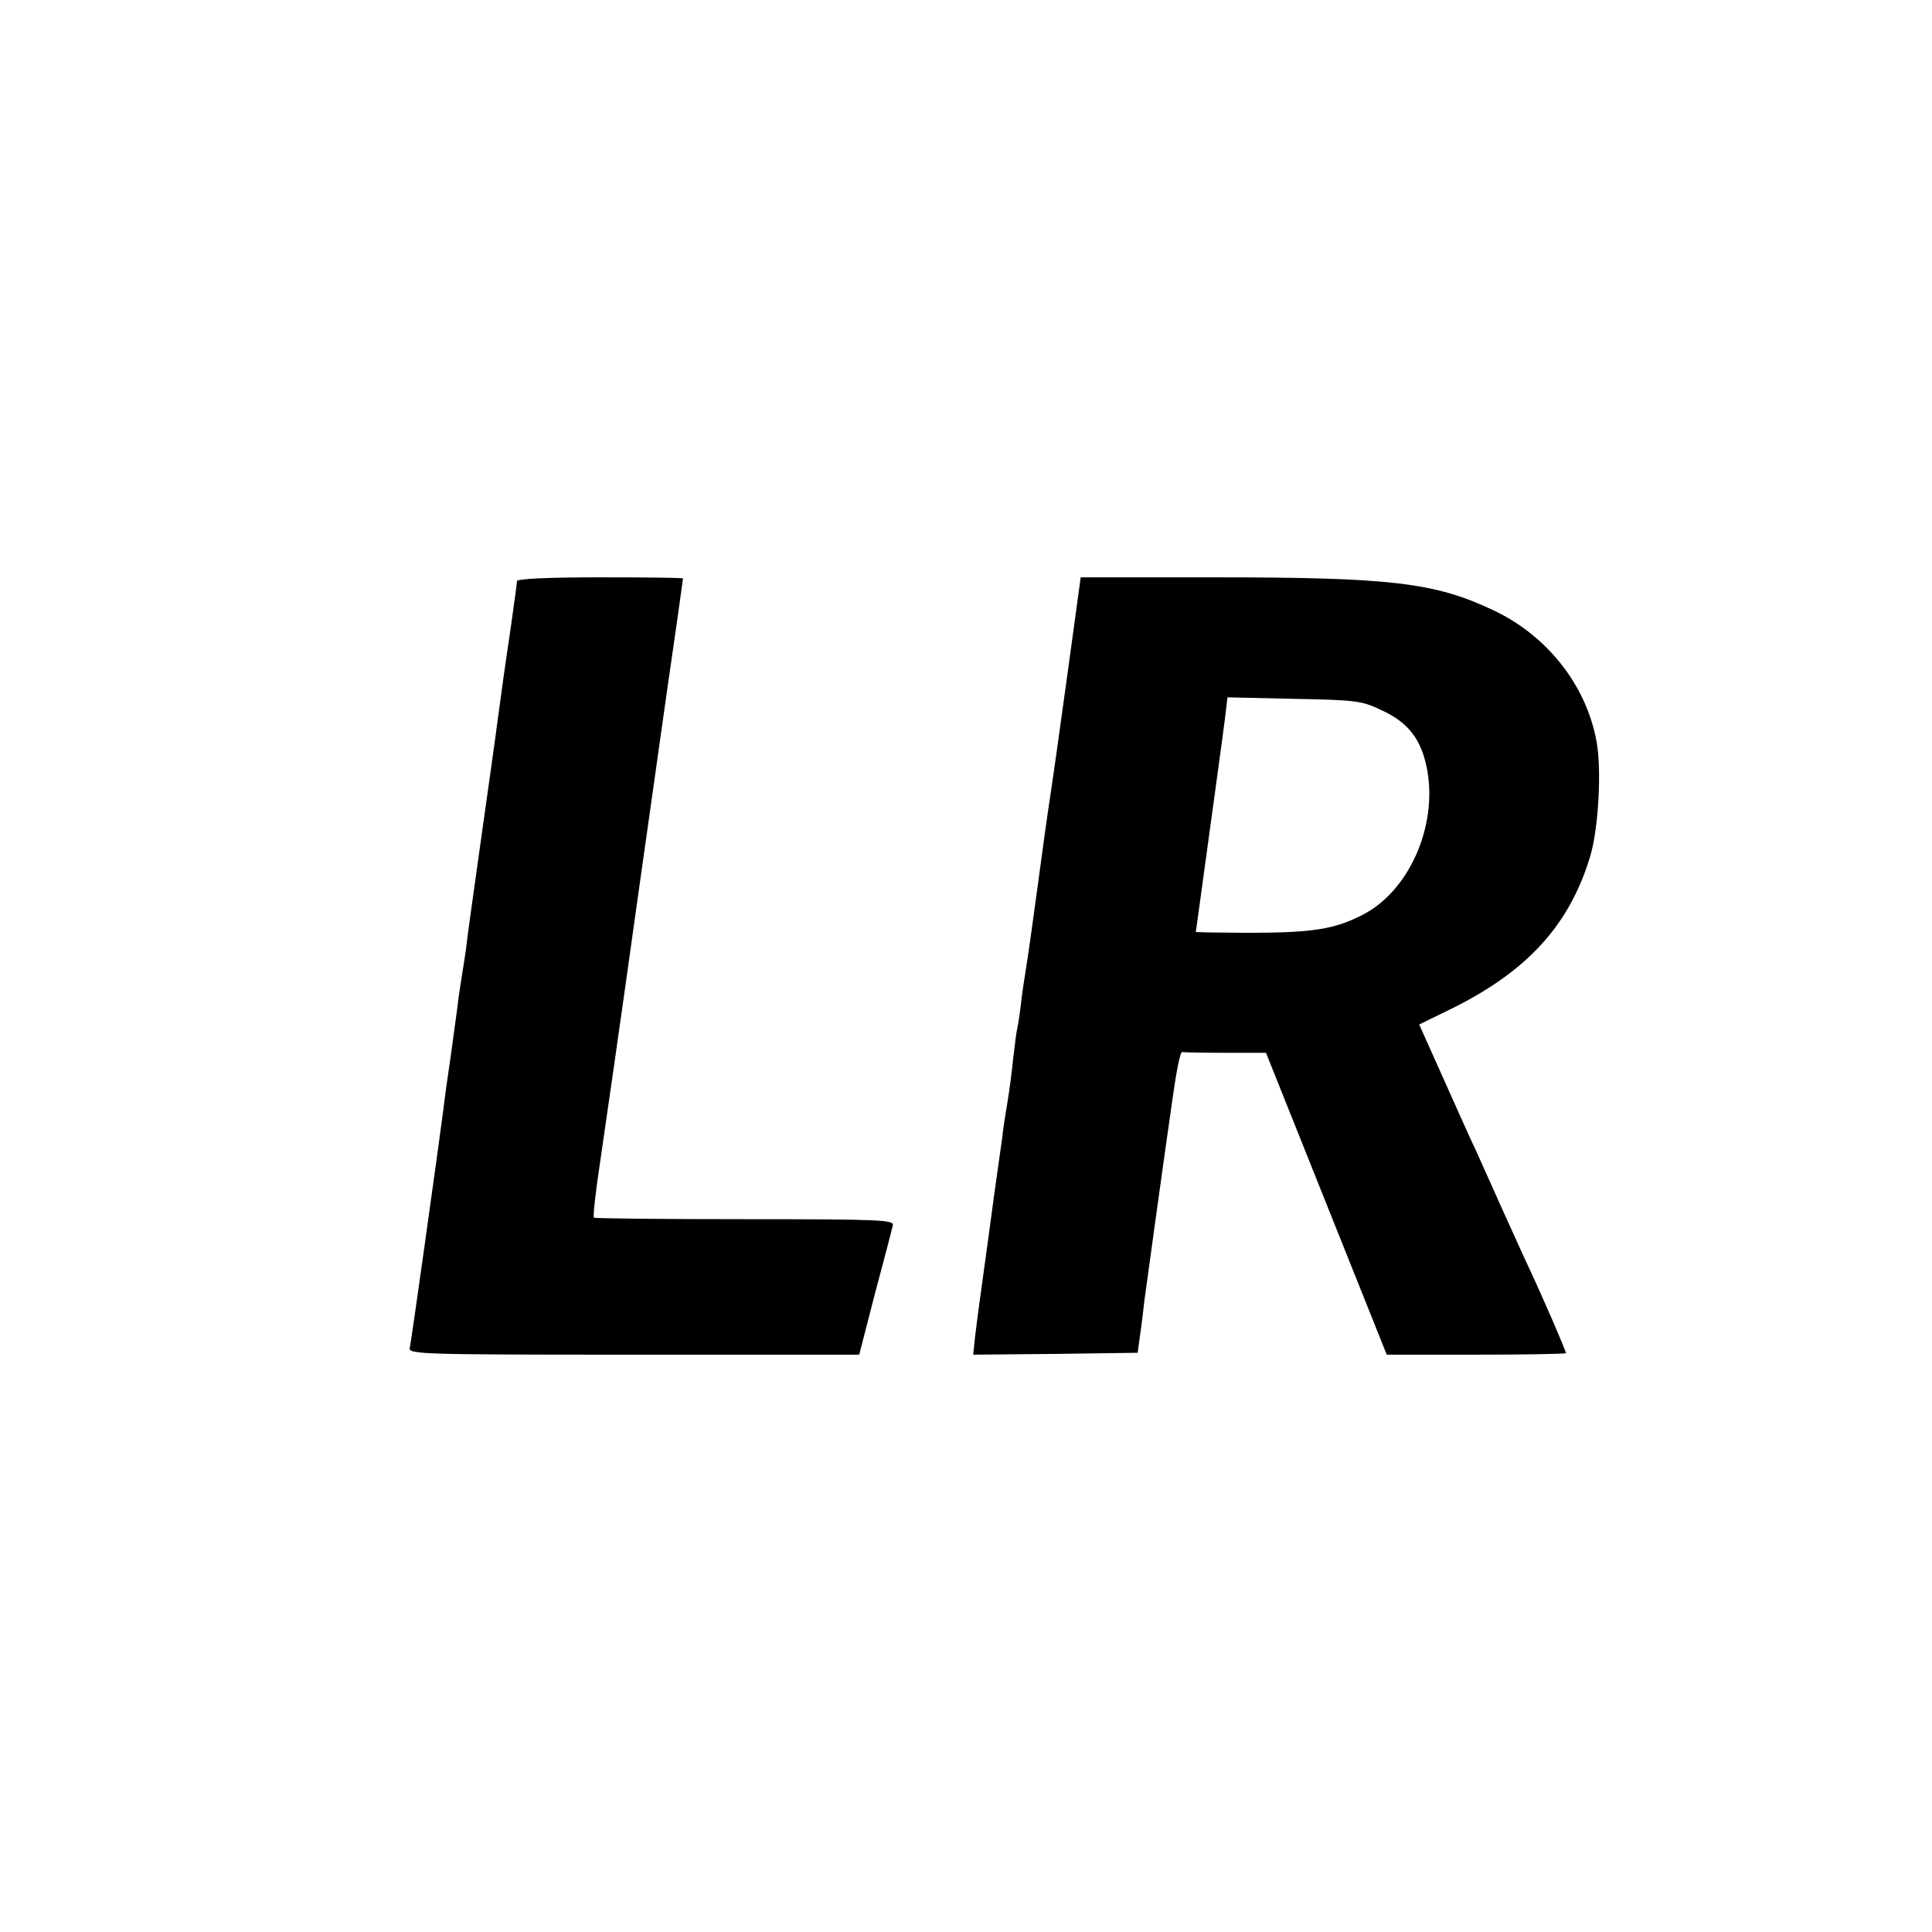
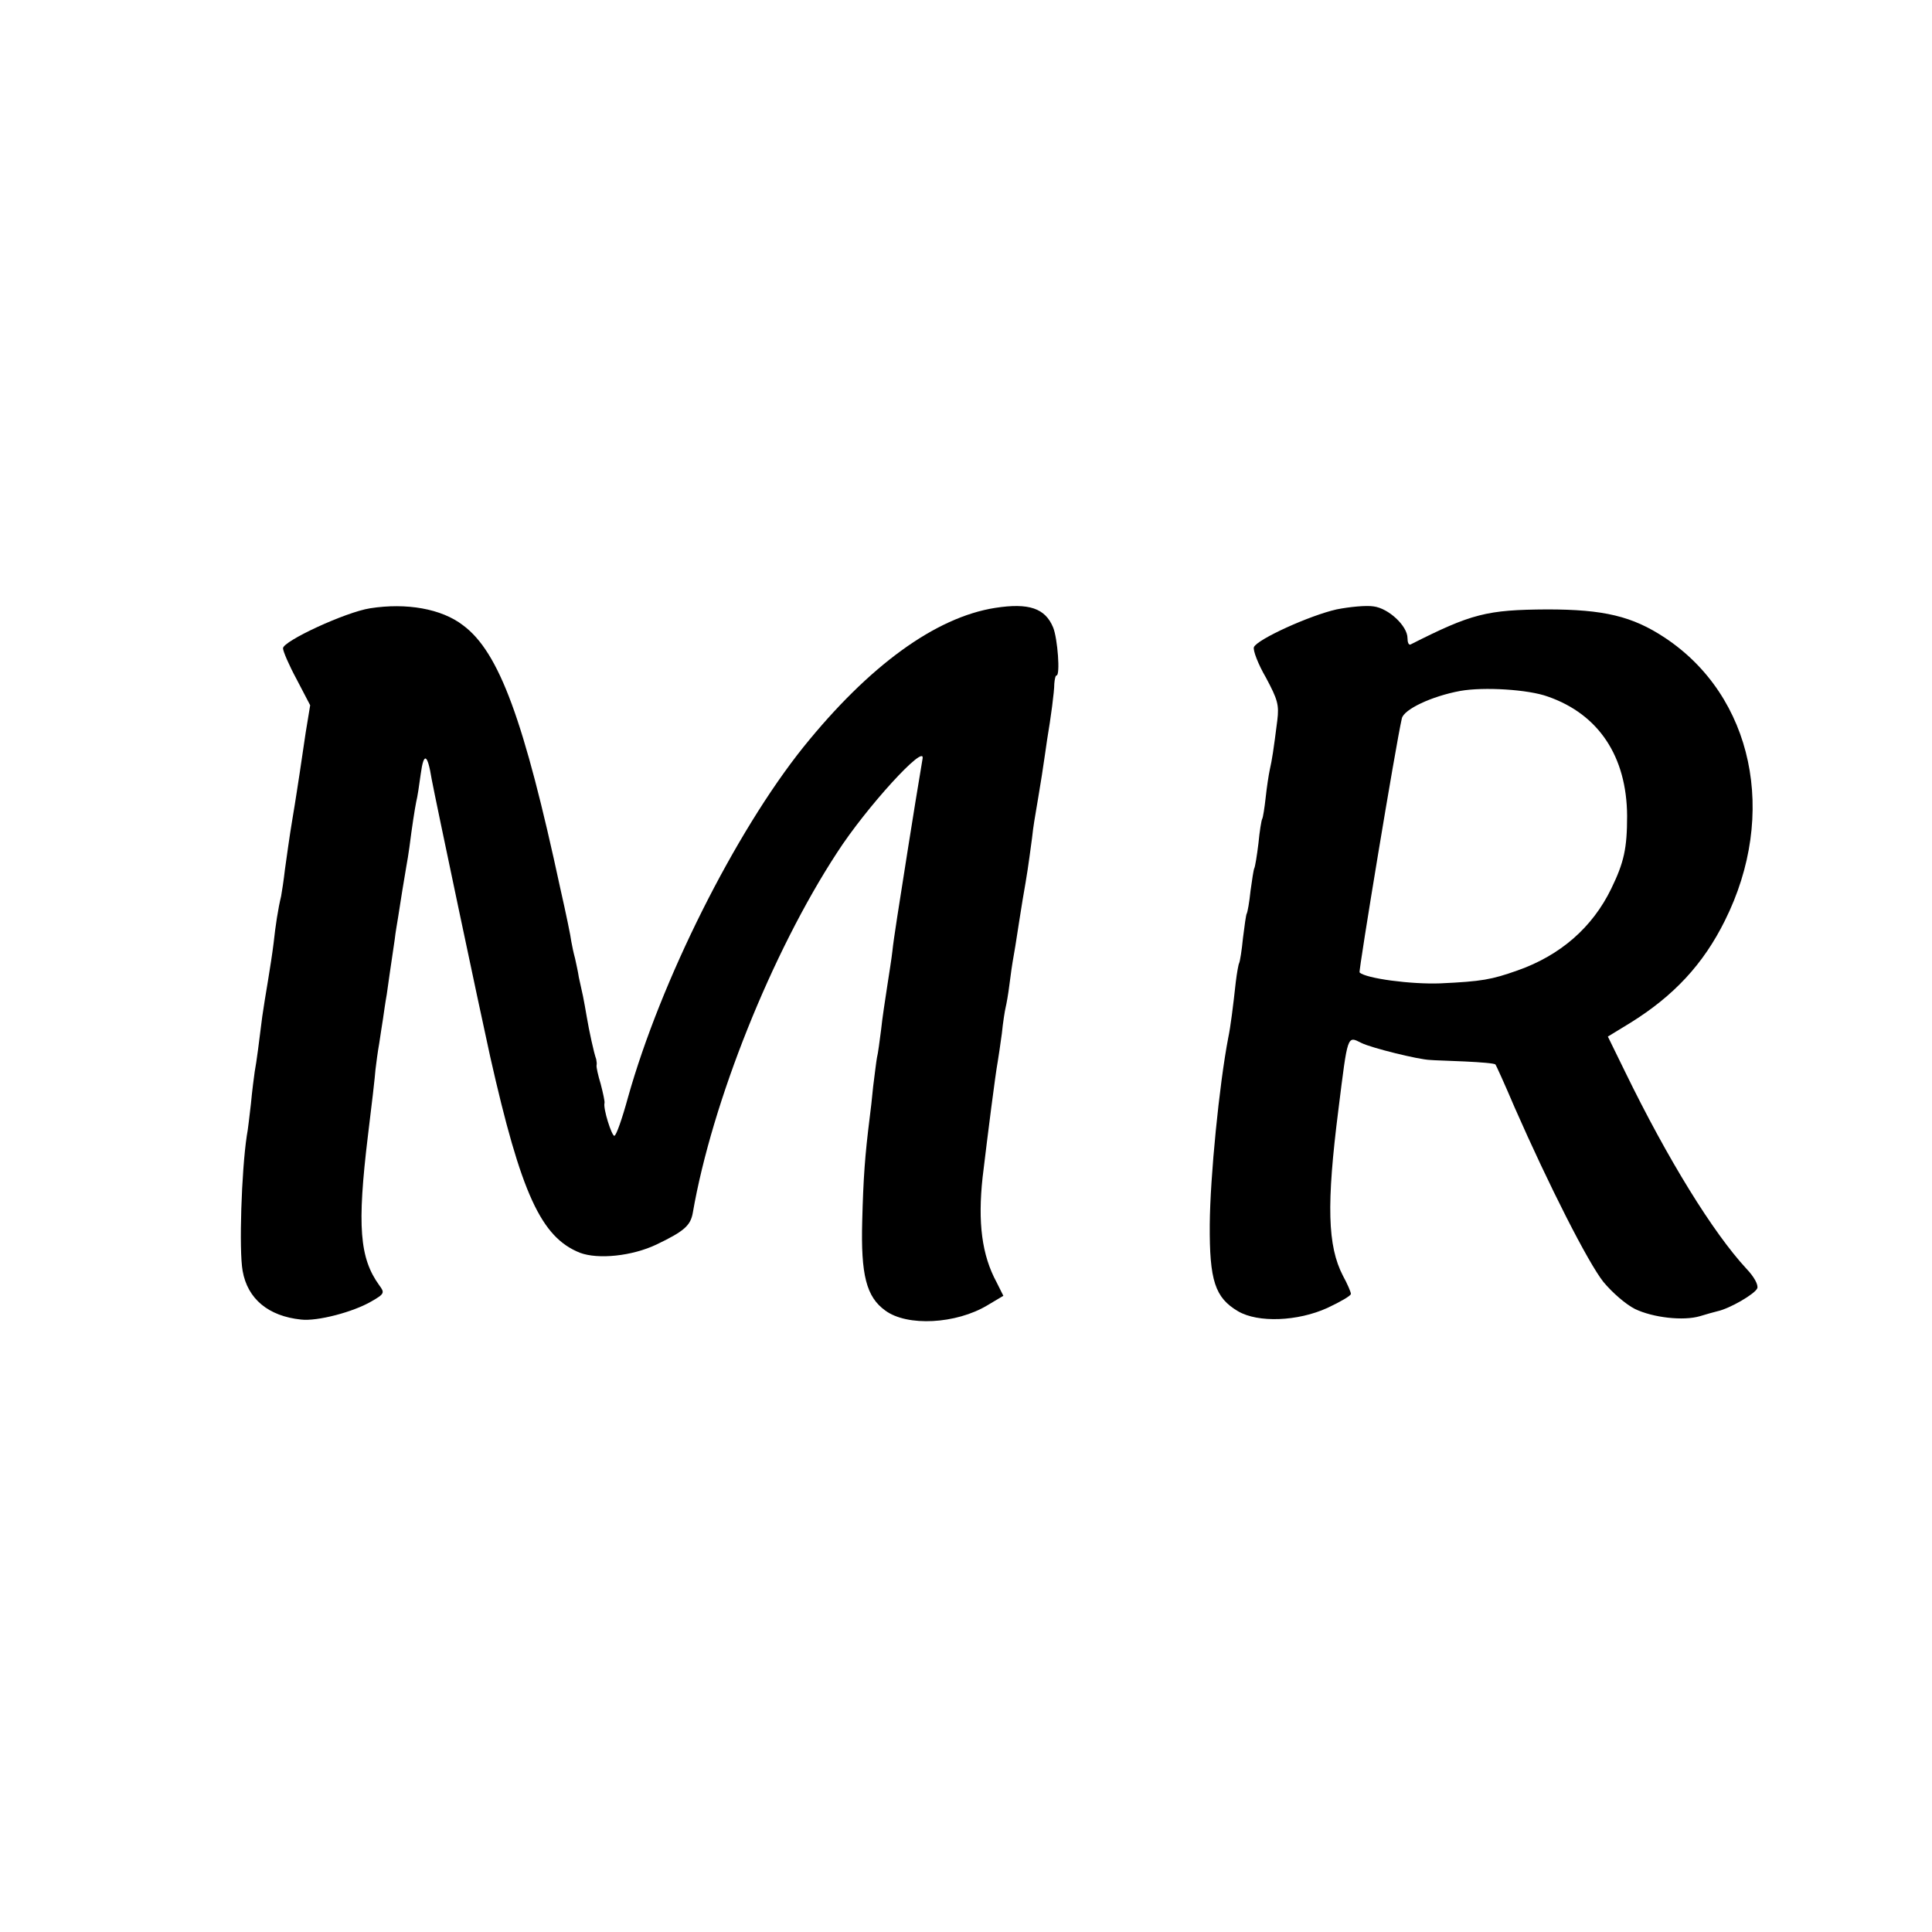
- <svg xmlns="http://www.w3.org/2000/svg" width="682.667" height="682.667" preserveAspectRatio="xMidYMid meet" version="1.0" viewBox="0 0 512 512">
-   <g fill="#000" stroke="none">
-     <path d="M1370 3580 c0 -6 -7 -56 -15 -113 -20 -137 -22 -149 -35 -247 -6 -47 -27 -195 -46 -330 -19 -135 -37 -263 -39 -285 -3 -22 -8 -51 -10 -65 -2 -14 -7 -43 -10 -65 -2 -22 -12 -89 -20 -150 -9 -60 -18 -126 -20 -145 -10 -76 -14 -104 -49 -355 -20 -143 -38 -268 -40 -277 -4 -17 30 -18 593 -18 l598 0 42 163 c24 89 45 170 47 179 5 15 -25 17 -392 17 -218 0 -398 2 -400 4 -3 2 4 65 15 138 11 74 57 393 101 709 92 651 85 601 105 739 8 58 15 106 15 108 0 2 -99 3 -220 3 -141 0 -220 -4 -220 -10z" transform="translate(0,512) scale(0.1,-0.1)" />
-     <path d="M2826 3313 c-21 -153 -40 -287 -42 -298 -11 -72 -17 -117 -35 -250 -11 -82 -24 -175 -29 -205 -5 -30 -12 -77 -15 -105 -3 -27 -8 -57 -10 -65 -2 -8 -6 -42 -10 -75 -3 -33 -10 -85 -15 -115 -5 -30 -12 -73 -14 -95 -3 -22 -20 -139 -36 -260 -17 -121 -33 -241 -36 -268 l-5 -47 218 2 218 3 6 45 c4 25 9 68 12 95 7 52 47 343 76 545 9 63 19 114 24 112 4 -1 55 -2 115 -2 l107 0 160 -400 160 -400 238 0 c130 0 237 2 237 4 0 6 -61 147 -98 226 -17 36 -51 112 -77 169 -25 57 -55 122 -65 145 -11 22 -48 106 -84 186 l-65 145 82 40 c204 100 316 223 371 405 22 72 31 229 17 305 -27 149 -131 281 -274 348 -154 73 -270 87 -737 87 l-356 0 -38 -277z m835 -75 c72 -33 106 -78 121 -157 28 -151 -48 -323 -172 -386 -85 -43 -145 -50 -408 -46 l-33 1 6 43 c46 337 65 472 71 521 l7 58 176 -4 c164 -3 180 -5 232 -30z" transform="translate(0,512) scale(0.1,-0.1)" />
+ <svg xmlns="http://www.w3.org/2000/svg" version="1.0" width="512pt" height="512pt" viewBox="0 0 512 512" preserveAspectRatio="xMidYMid meet">
+   <g transform="translate(0,512) scale(0.1,-0.1)" fill="#000000" stroke="none">
+     <path d="M981 3508 c-65 -10 -231 -87 -231 -106 0 -8 16 -45 36 -82 l36 -69 -12 -73 c-6 -40 -13 -89 -16 -108 -3 -19 -11 -73 -19 -120 -8 -47 -16 -107 -20 -135 -3 -27 -8 -59 -10 -70 -8 -33 -15 -78 -20 -125 -3 -25 -10 -70 -15 -100 -5 -30 -12 -72 -15 -94 -8 -64 -15 -120 -20 -146 -2 -14 -7 -52 -10 -85 -4 -33 -8 -71 -11 -85 -14 -93 -21 -303 -11 -358 13 -74 68 -120 155 -129 43 -5 138 20 186 48 35 20 36 23 21 43 -52 72 -59 156 -30 396 10 80 19 159 20 175 2 17 6 48 10 70 3 22 8 51 10 65 2 14 6 43 10 65 5 37 8 56 21 145 2 19 7 46 9 59 2 13 7 45 11 70 4 25 9 55 11 66 2 11 6 34 8 50 7 55 14 100 18 120 3 11 8 44 12 74 8 59 18 54 29 -14 9 -49 129 -618 155 -735 82 -364 135 -479 238 -520 48 -18 138 -9 203 22 73 35 90 50 96 84 51 294 209 689 382 954 78 121 234 291 227 250 -2 -14 -11 -65 -19 -115 -8 -49 -17 -106 -20 -125 -24 -152 -38 -240 -41 -270 -2 -19 -9 -62 -14 -95 -5 -33 -13 -84 -16 -114 -4 -30 -8 -63 -11 -74 -2 -11 -6 -45 -10 -76 -3 -31 -7 -67 -9 -81 -13 -104 -17 -161 -20 -275 -4 -144 11 -202 61 -238 58 -43 188 -36 271 14 l42 25 -18 36 c-39 72 -50 158 -37 278 14 117 34 274 40 306 2 12 7 45 11 75 3 30 8 61 10 69 2 8 7 35 10 60 3 25 8 59 11 75 3 17 7 41 9 55 2 14 9 57 15 95 13 75 14 82 25 164 3 30 9 63 11 75 2 12 9 53 15 91 6 39 12 81 14 95 10 59 19 127 19 148 1 12 3 22 6 22 10 0 3 97 -9 127 -21 51 -64 66 -154 52 -158 -25 -334 -153 -508 -369 -181 -226 -378 -619 -465 -929 -15 -55 -31 -101 -36 -101 -7 0 -30 72 -26 87 1 4 -4 27 -10 50 -7 23 -12 45 -11 50 1 4 0 11 -1 16 -6 16 -19 76 -25 112 -3 17 -7 41 -10 55 -3 14 -8 36 -11 50 -2 14 -7 36 -10 50 -4 14 -8 34 -10 45 -1 11 -14 74 -29 140 -96 446 -162 627 -258 698 -57 44 -150 60 -246 45z" />
+     <path d="M3542 3505 c-71 -16 -210 -79 -219 -100 -3 -8 11 -45 32 -81 31 -58 35 -72 30 -113 -10 -79 -14 -105 -20 -131 -3 -14 -8 -47 -11 -75 -3 -27 -7 -52 -9 -55 -2 -3 -7 -33 -10 -65 -4 -33 -9 -63 -11 -66 -2 -4 -6 -31 -10 -60 -3 -30 -8 -57 -10 -60 -2 -3 -6 -33 -10 -65 -3 -32 -8 -62 -10 -66 -2 -3 -6 -26 -9 -50 -7 -64 -14 -120 -20 -148 -24 -125 -48 -369 -49 -495 -1 -149 14 -194 75 -230 53 -31 158 -27 237 9 34 16 62 32 62 37 0 5 -9 26 -21 48 -41 79 -44 189 -12 441 25 200 23 195 61 176 26 -13 151 -44 182 -45 8 -1 50 -2 92 -4 43 -2 79 -5 81 -8 2 -2 25 -53 51 -114 91 -207 194 -410 235 -462 24 -29 60 -60 84 -72 48 -23 128 -32 172 -19 17 5 37 11 46 13 33 7 100 46 106 61 3 9 -8 30 -29 52 -88 95 -208 289 -321 521 l-46 94 59 36 c116 72 194 156 251 271 141 282 75 595 -159 750 -86 57 -162 75 -312 75 -160 -1 -200 -11 -362 -93 -5 -2 -8 6 -8 17 0 32 -50 79 -90 84 -19 3 -63 -1 -98 -8z m560 -231 c135 -47 209 -159 210 -316 0 -86 -8 -123 -42 -193 -50 -103 -135 -177 -249 -217 -68 -24 -94 -29 -204 -34 -77 -3 -198 13 -214 29 -3 4 96 604 112 673 5 24 79 59 155 73 62 11 180 4 232 -15z" />
  </g>
</svg>
